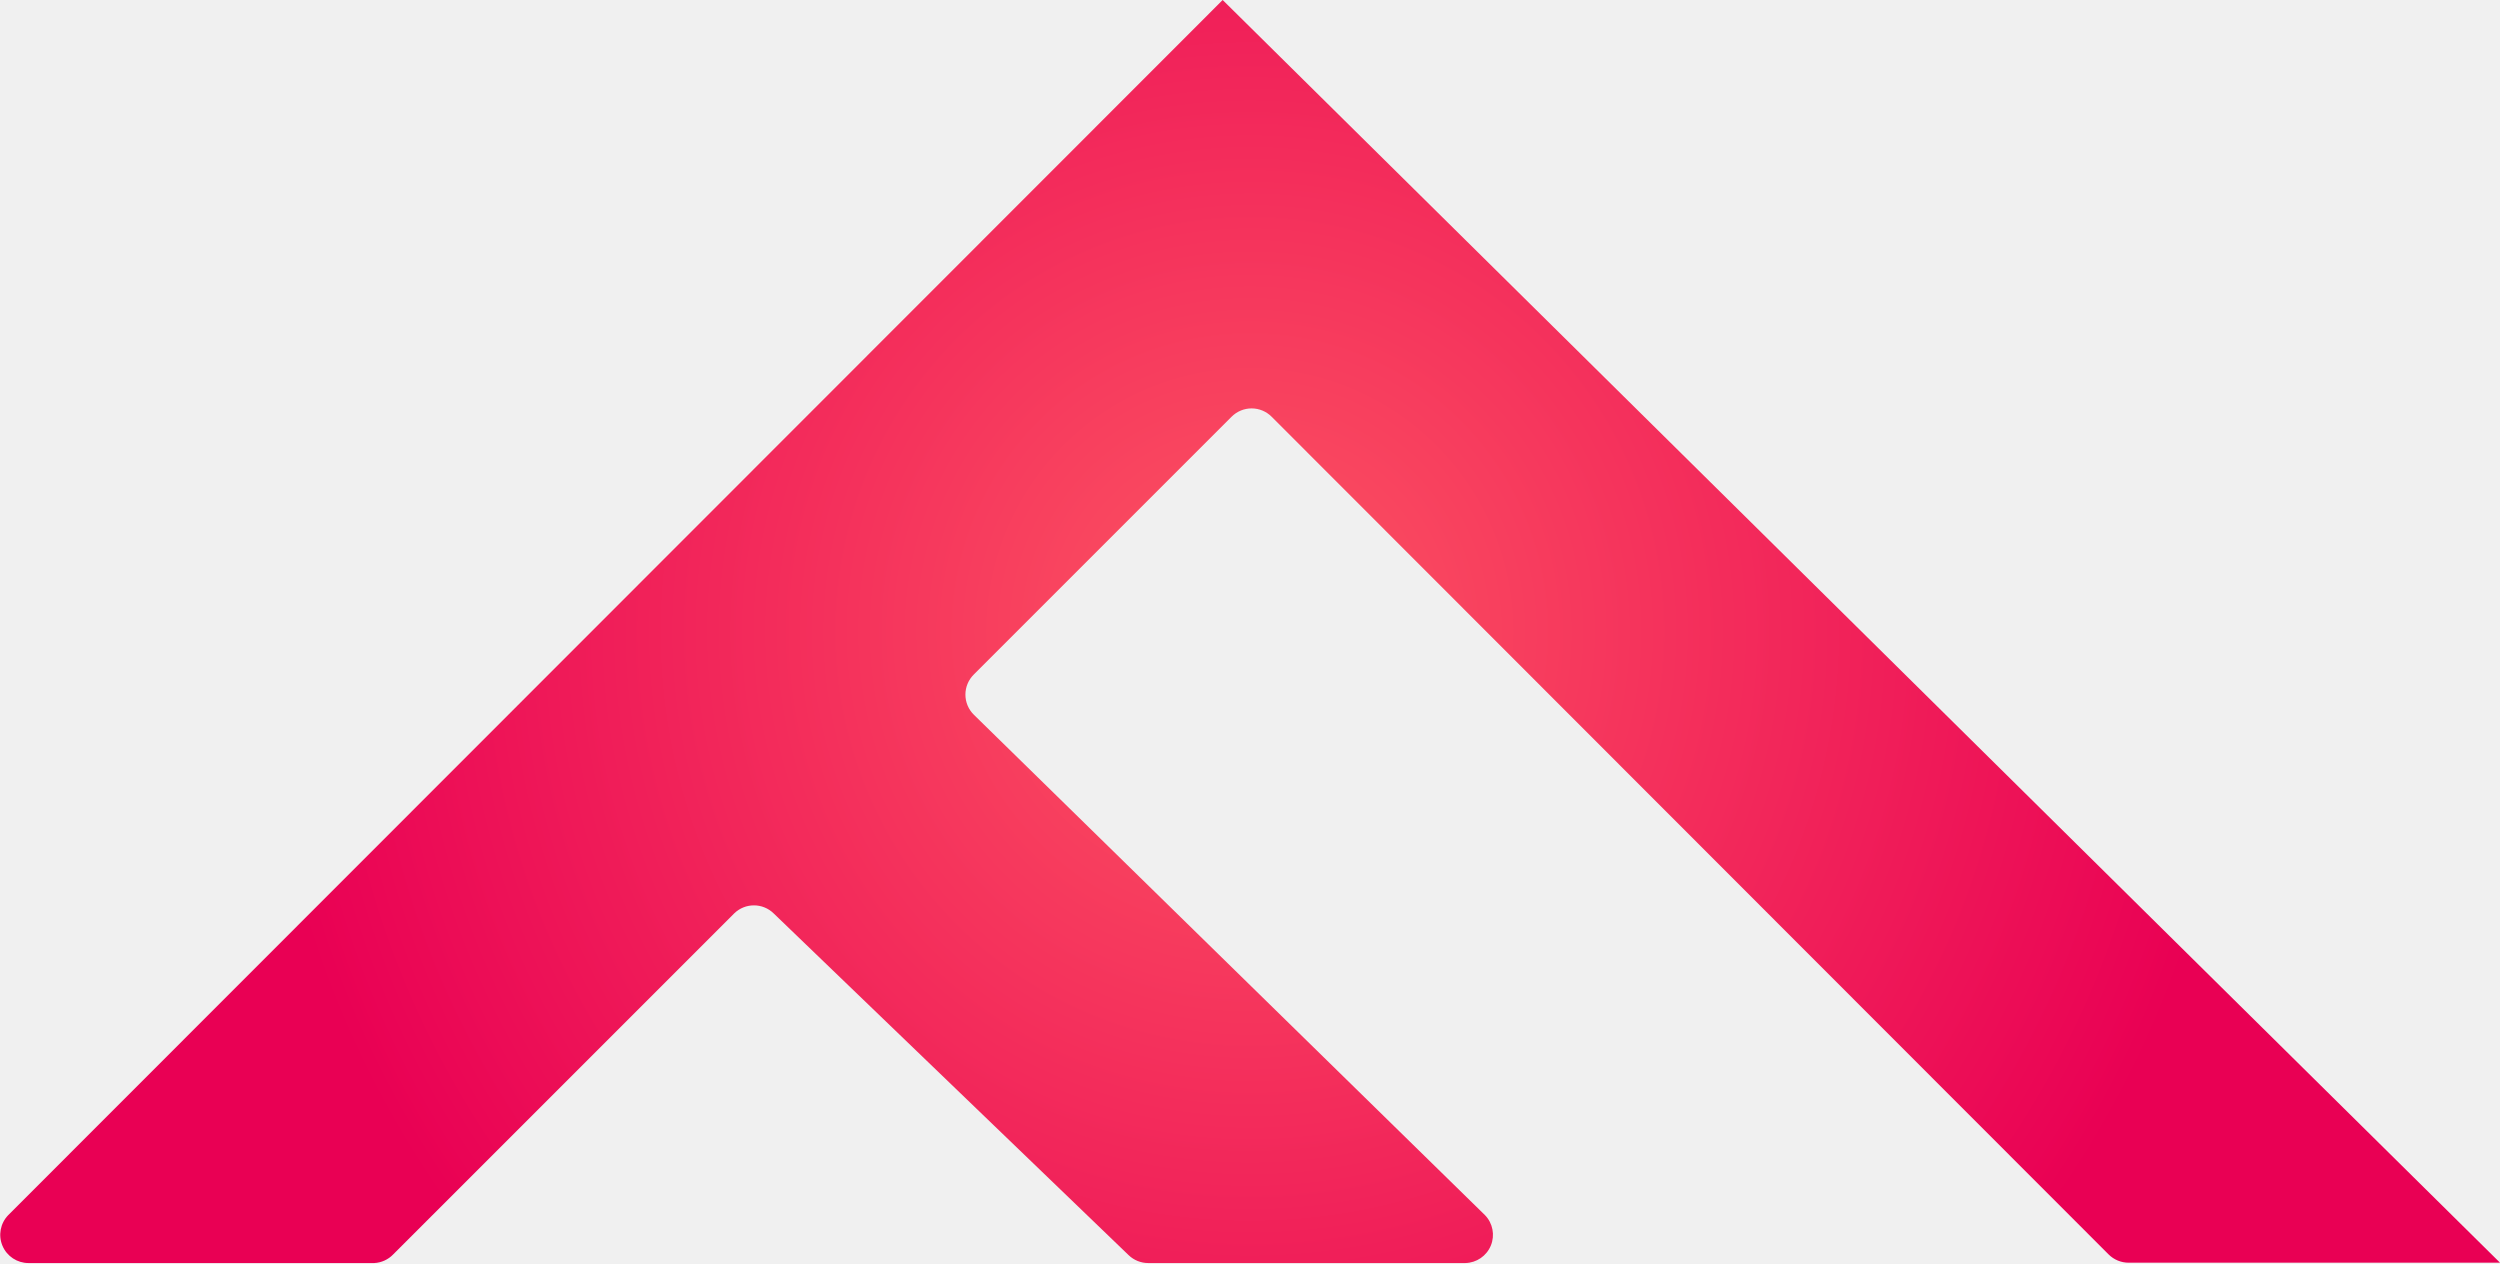
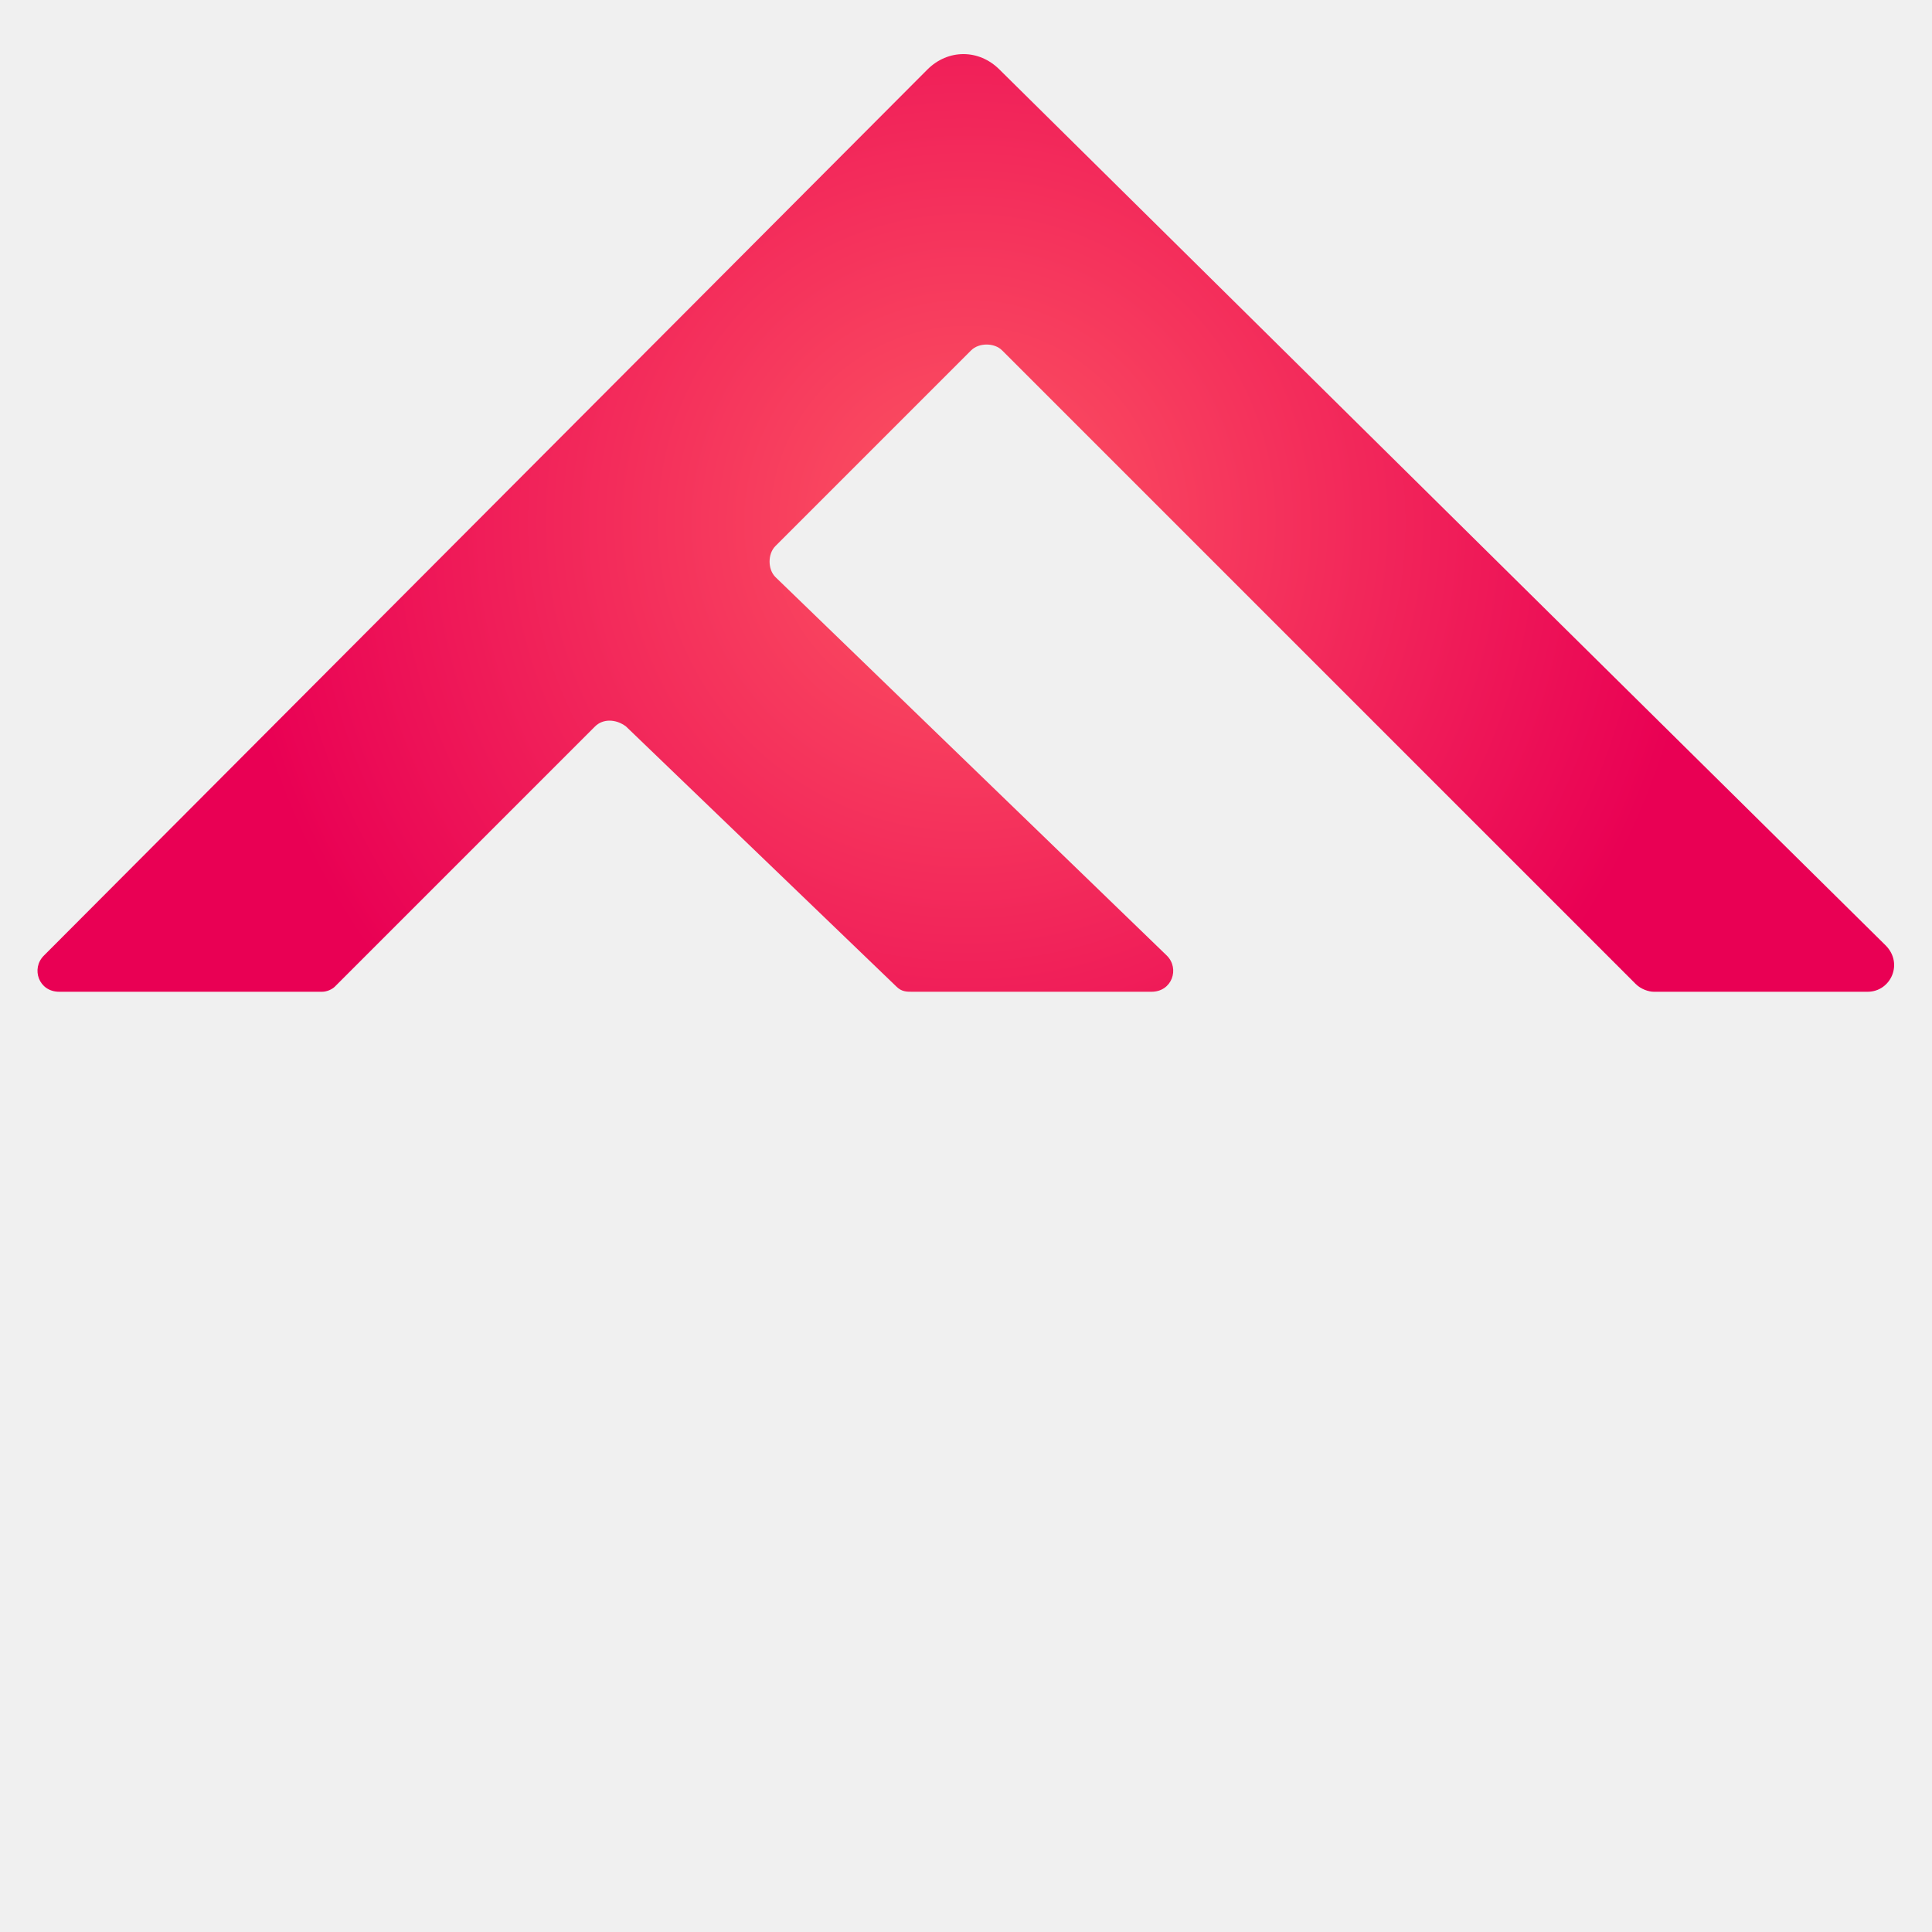
- <svg xmlns="http://www.w3.org/2000/svg" id="Layer_5" data-name="Layer 5" viewBox="0 0 69.95 35.34">
-   <defs>
-     <style>.cls-1{fill:url(#radial-gradient);}</style>
-     <radialGradient id="radial-gradient" cx="34.97" cy="17.67" r="27.71" gradientUnits="userSpaceOnUse">
-       <stop offset="0.01" stop-color="#fd5561" />
-       <stop offset="0.19" stop-color="#f9455f" />
-       <stop offset="1" stop-color="#e90054" />
+ <svg xmlns="http://www.w3.org/2000/svg" version="1.1" x="0px" y="0px" viewBox="0 0 75 75" style="enable-background:new 0 0 75 75;" xml:space="preserve">
+   <style type="text/css">
+ 	.st0{fill:url(#SVGID_1_);}
+ 	.st1{fill:url(#SVGID_2_);}
+ 	.st2{fill:url(#SVGID_3_);}
+ 	.st3{fill:#FFFFFF;}
+ </style>
+   <g id="Layer_2">
+     <radialGradient id="SVGID_1_" cx="97.269" cy="72.297" r="27.212" gradientTransform="matrix(1.419 0 0 1.1882 -15.7555 -2.808)" gradientUnits="userSpaceOnUse">
+       <stop offset="2.049309e-02" style="stop-color:#233091" />
+       <stop offset="1" style="stop-color:#372B8B" />
+       <stop offset="1" style="stop-color:#E90054" />
    </radialGradient>
-   </defs>
-   <path class="cls-1" d="M11,35.1l9.54-9.54a.79.79,0,0,1,1.11,0l9.93,9.56a.79.79,0,0,0,.55.22H41A.79.79,0,0,0,41.55,34L27.25,20a.79.79,0,0,1,0-1.13l7.21-7.21a.79.79,0,0,1,1.12,0L59,35.1a.79.79,0,0,0,.56.23H69.95L34.21,0,.23,34A.79.79,0,0,0,.8,35.34h9.67A.79.79,0,0,0,11,35.1Z" />
+     <ellipse class="st0" cx="122.3" cy="83.1" rx="36.2" ry="34.2" />
+   </g>
+   <g id="Layer_5">
+     <radialGradient id="SVGID_2_" cx="37.528" cy="20.288" r="28.597" gradientUnits="userSpaceOnUse">
+       <stop offset="9.559517e-03" style="stop-color:#FD5561" />
+       <stop offset="0.191" style="stop-color:#F9455F" />
+       <stop offset="1" style="stop-color:#E90054" />
+     </radialGradient>
+     <path class="st1" d="M13,38.3l10.1-10.1c0.3-0.3,0.8-0.3,1.2,0l10.5,10.1c0.2,0.2,0.4,0.2,0.6,0.2h9.3c0.8,0,1.1-0.9,0.6-1.4   L30.1,22.4c-0.3-0.3-0.3-0.9,0-1.2l7.6-7.6c0.3-0.3,0.9-0.3,1.2,0l24.6,24.6c0.2,0.2,0.5,0.3,0.7,0.3h8.3c0.9,0,1.4-1.1,0.7-1.8   l-34.4-34c-0.8-0.8-2-0.8-2.8,0L1.7,37.1c-0.5,0.5-0.2,1.4,0.6,1.4h10.2C12.7,38.5,12.9,38.4,13,38.3z" />
+     <g>
+       <linearGradient id="SVGID_3_" gradientUnits="userSpaceOnUse" x1="-205.946" y1="396.099" x2="-206.05" y2="395.896" gradientTransform="matrix(310 0 0 -310 64055.195 122790.656)">
+         <stop offset="0" style="stop-color:#CA4A4C" />
+         <stop offset="1" style="stop-color:#FD5F61" />
+       </linearGradient>
+       <polygon class="st2" points="164.4,62.9 227.3,62.9 227.3,0 164.4,0   " />
+       <polygon class="st3" points="175.7,33.5 184.5,33.5 184.5,36.3 179,36.3 179,39.2 184.1,39.2 184.1,42 179,42 179,46.9     175.7,46.9   " />
+       <path class="st3" d="M186.1,33.5h3.2v8.3c0,1.8,0.9,2.5,2,2.4c1.2,0,2-0.6,2-2.4v-8.3h3.2v8.9c0,3.1-2.4,4.9-5.3,4.9    c-3.1,0-5.3-1.9-5.3-4.9V33.5z" />
+       <polygon class="st3" points="198.3,33.5 207.2,33.5 207.2,36.3 201.5,36.3 201.5,38.8 206.8,38.8 206.8,41.6 201.5,41.6 201.5,44     207.4,44 207.4,46.9 198.3,46.9   " />
+       <polygon class="st3" points="208.8,33.5 212.1,33.5 212.1,44 218,44 218,46.9 208.8,46.9   " />
+       <polygon class="st3" points="181.8,30.2 187.1,25 192.6,30.2 198.3,30.2 190,22.1 194.2,17.9 206.6,30.2 212.1,30.2 193.8,12.2     175.7,30.2   " />
+     </g>
+   </g>
</svg>
